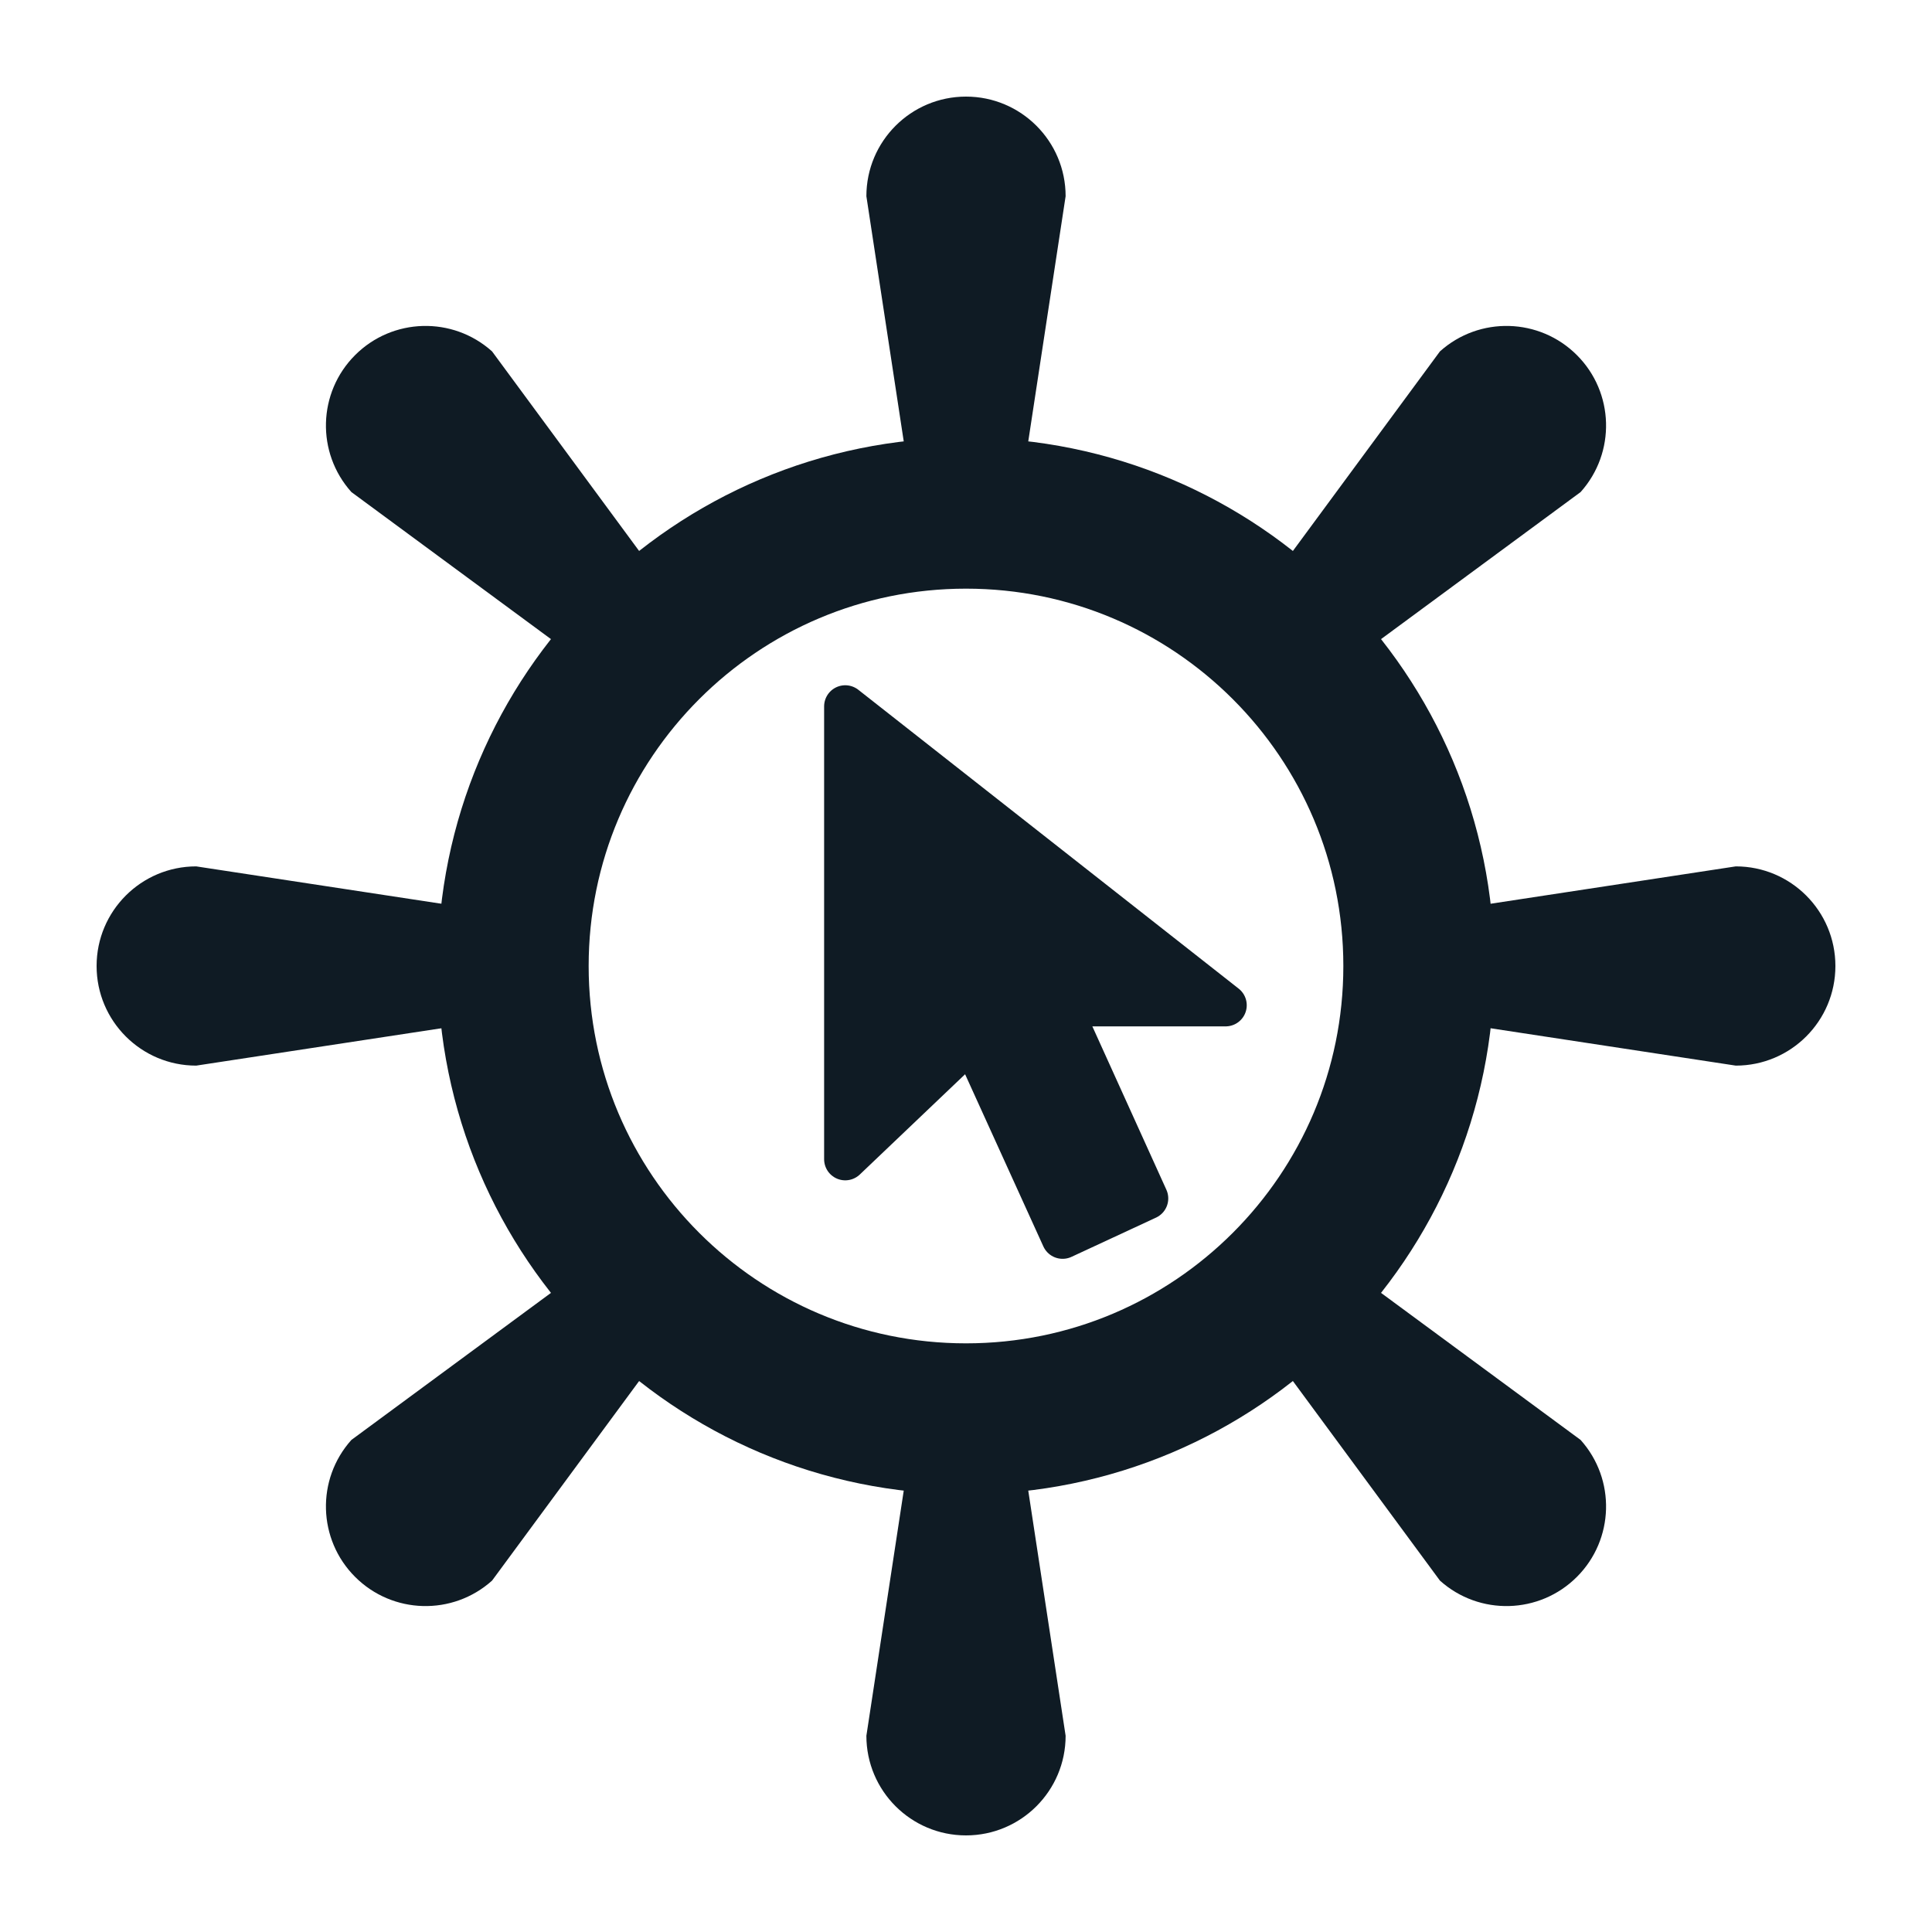
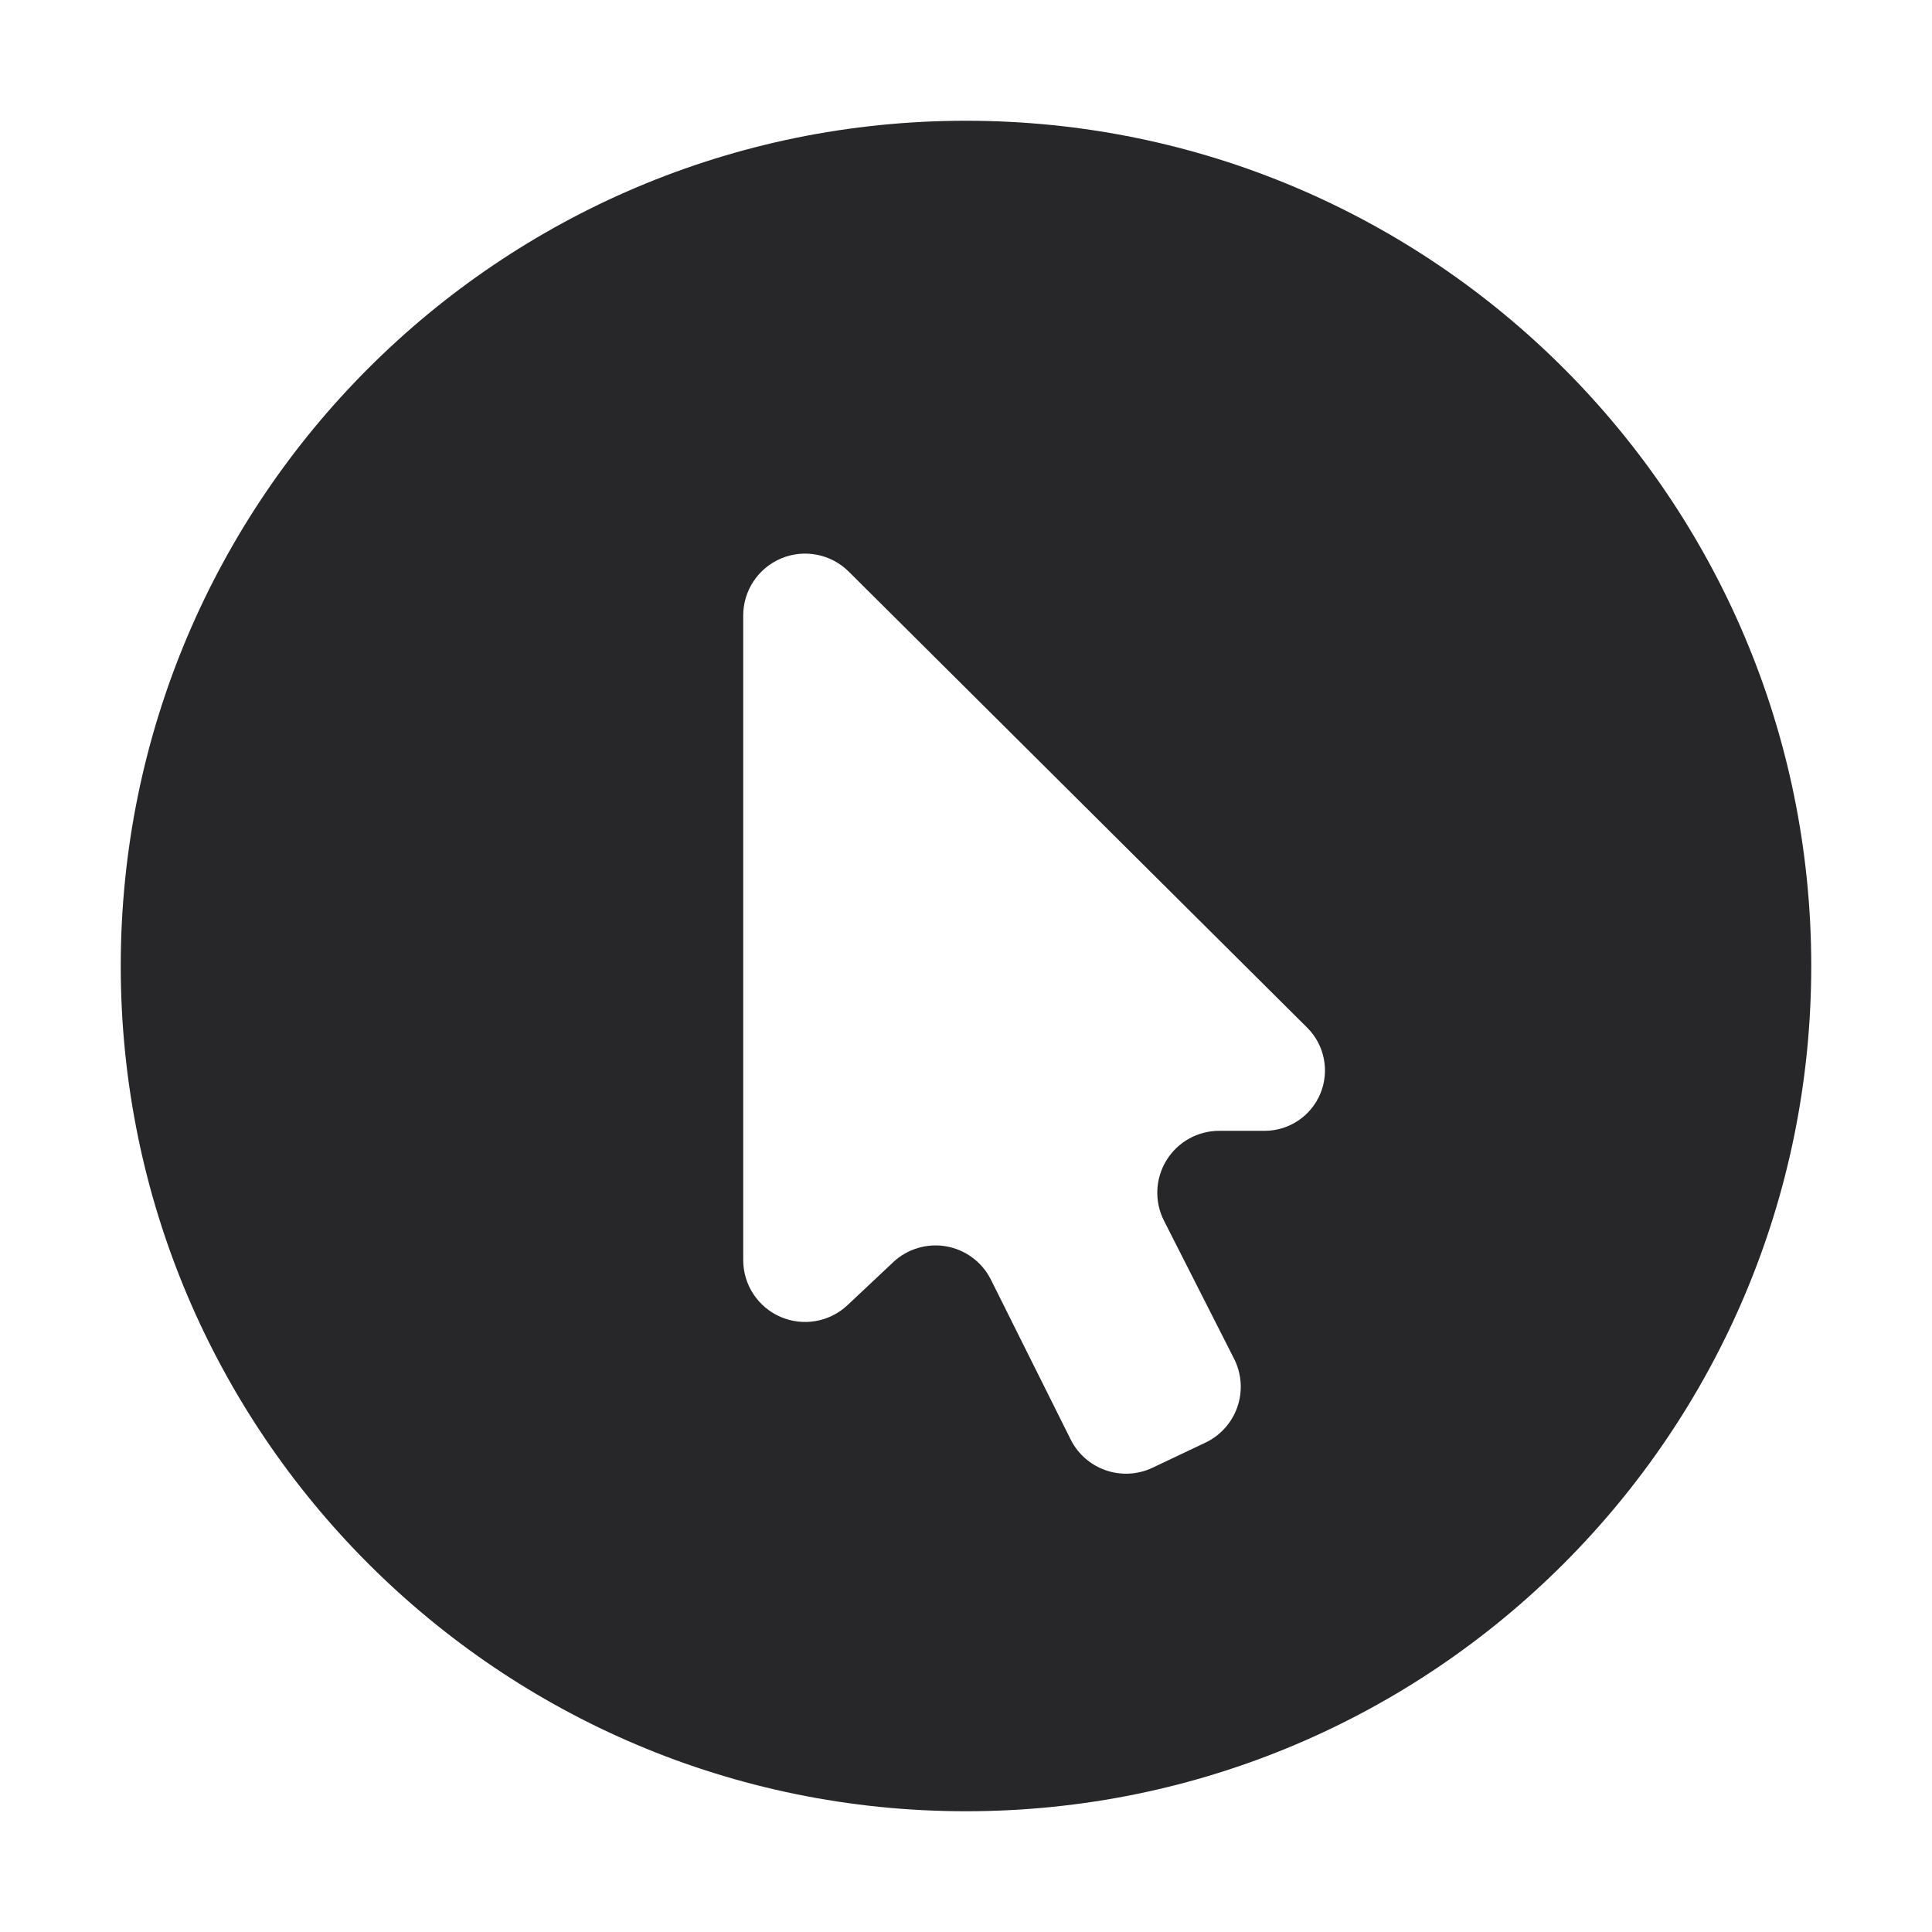
<svg xmlns="http://www.w3.org/2000/svg" viewBox="0 0 64 64">
-   <circle cx="32" cy="32" r="15" fill="none" stroke="#0F1B24" stroke-width="5" />
-   <path d="M33.7 17 L35.3 6.5 A3.3 3.3 0 0 0 28.7 6.5 L30.3 17 Z" fill="#0F1B24" />
-   <path d="M43.81 22.6 L52.36 16.3 A3.3 3.3 0 0 0 47.7 11.64 L41.4 20.19 Z" fill="#0F1B24" />
-   <path d="M47 33.7 L57.5 35.3 A3.3 3.3 0 0 0 57.5 28.7 L47 30.3 Z" fill="#0F1B24" />
-   <path d="M41.4 43.81 L47.7 52.36 A3.3 3.3 0 0 0 52.36 47.7 L43.81 41.4 Z" fill="#0F1B24" />
-   <path d="M30.3 47 L28.7 57.5 A3.3 3.3 0 0 0 35.3 57.5 L33.7 47 Z" fill="#0F1B24" />
-   <path d="M20.19 41.4 L11.64 47.7 A3.3 3.3 0 0 0 16.3 52.36 L22.6 43.81 Z" fill="#0F1B24" />
-   <path d="M17 30.3 L6.5 28.7 A3.3 3.3 0 0 0 6.5 35.3 L17 33.7 Z" fill="#0F1B24" />
-   <path d="M22.6 20.19 L16.3 11.64 A3.3 3.3 0 0 0 11.64 16.3 L20.19 22.6 Z" fill="#0F1B24" />
-   <path d="M0 0 L0 15 L4.2 11 L7.2 17.6 L10 16.3 L7.1 9.9 L12.6 9.9 Z" fill="#0F1B24" stroke="#0F1B24" stroke-width="1.4" stroke-linejoin="round" transform="translate(28 23.4)" />
+   <path fill="#27272a" fill-rule="evenodd" d="M4 32A28 28 0 1 1 60 32A28 28 0 1 1 4 32ZM28.12 18.94A2.05 2.05 0 0 0 24.62 20.4L24.62 41.74A2.05 2.05 0 0 0 28.08 43.23L29.59 41.81A2.05 2.05 0 0 1 32.82 42.38L35.47 47.69A2.05 2.05 0 0 0 38.18 48.62L39.93 47.79A2.05 2.05 0 0 0 40.88 45.01L38.56 40.44A2.05 2.05 0 0 1 40.39 37.46L41.9 37.46A2 2 0 0 0 43.31 34.05Z" />
</svg>
